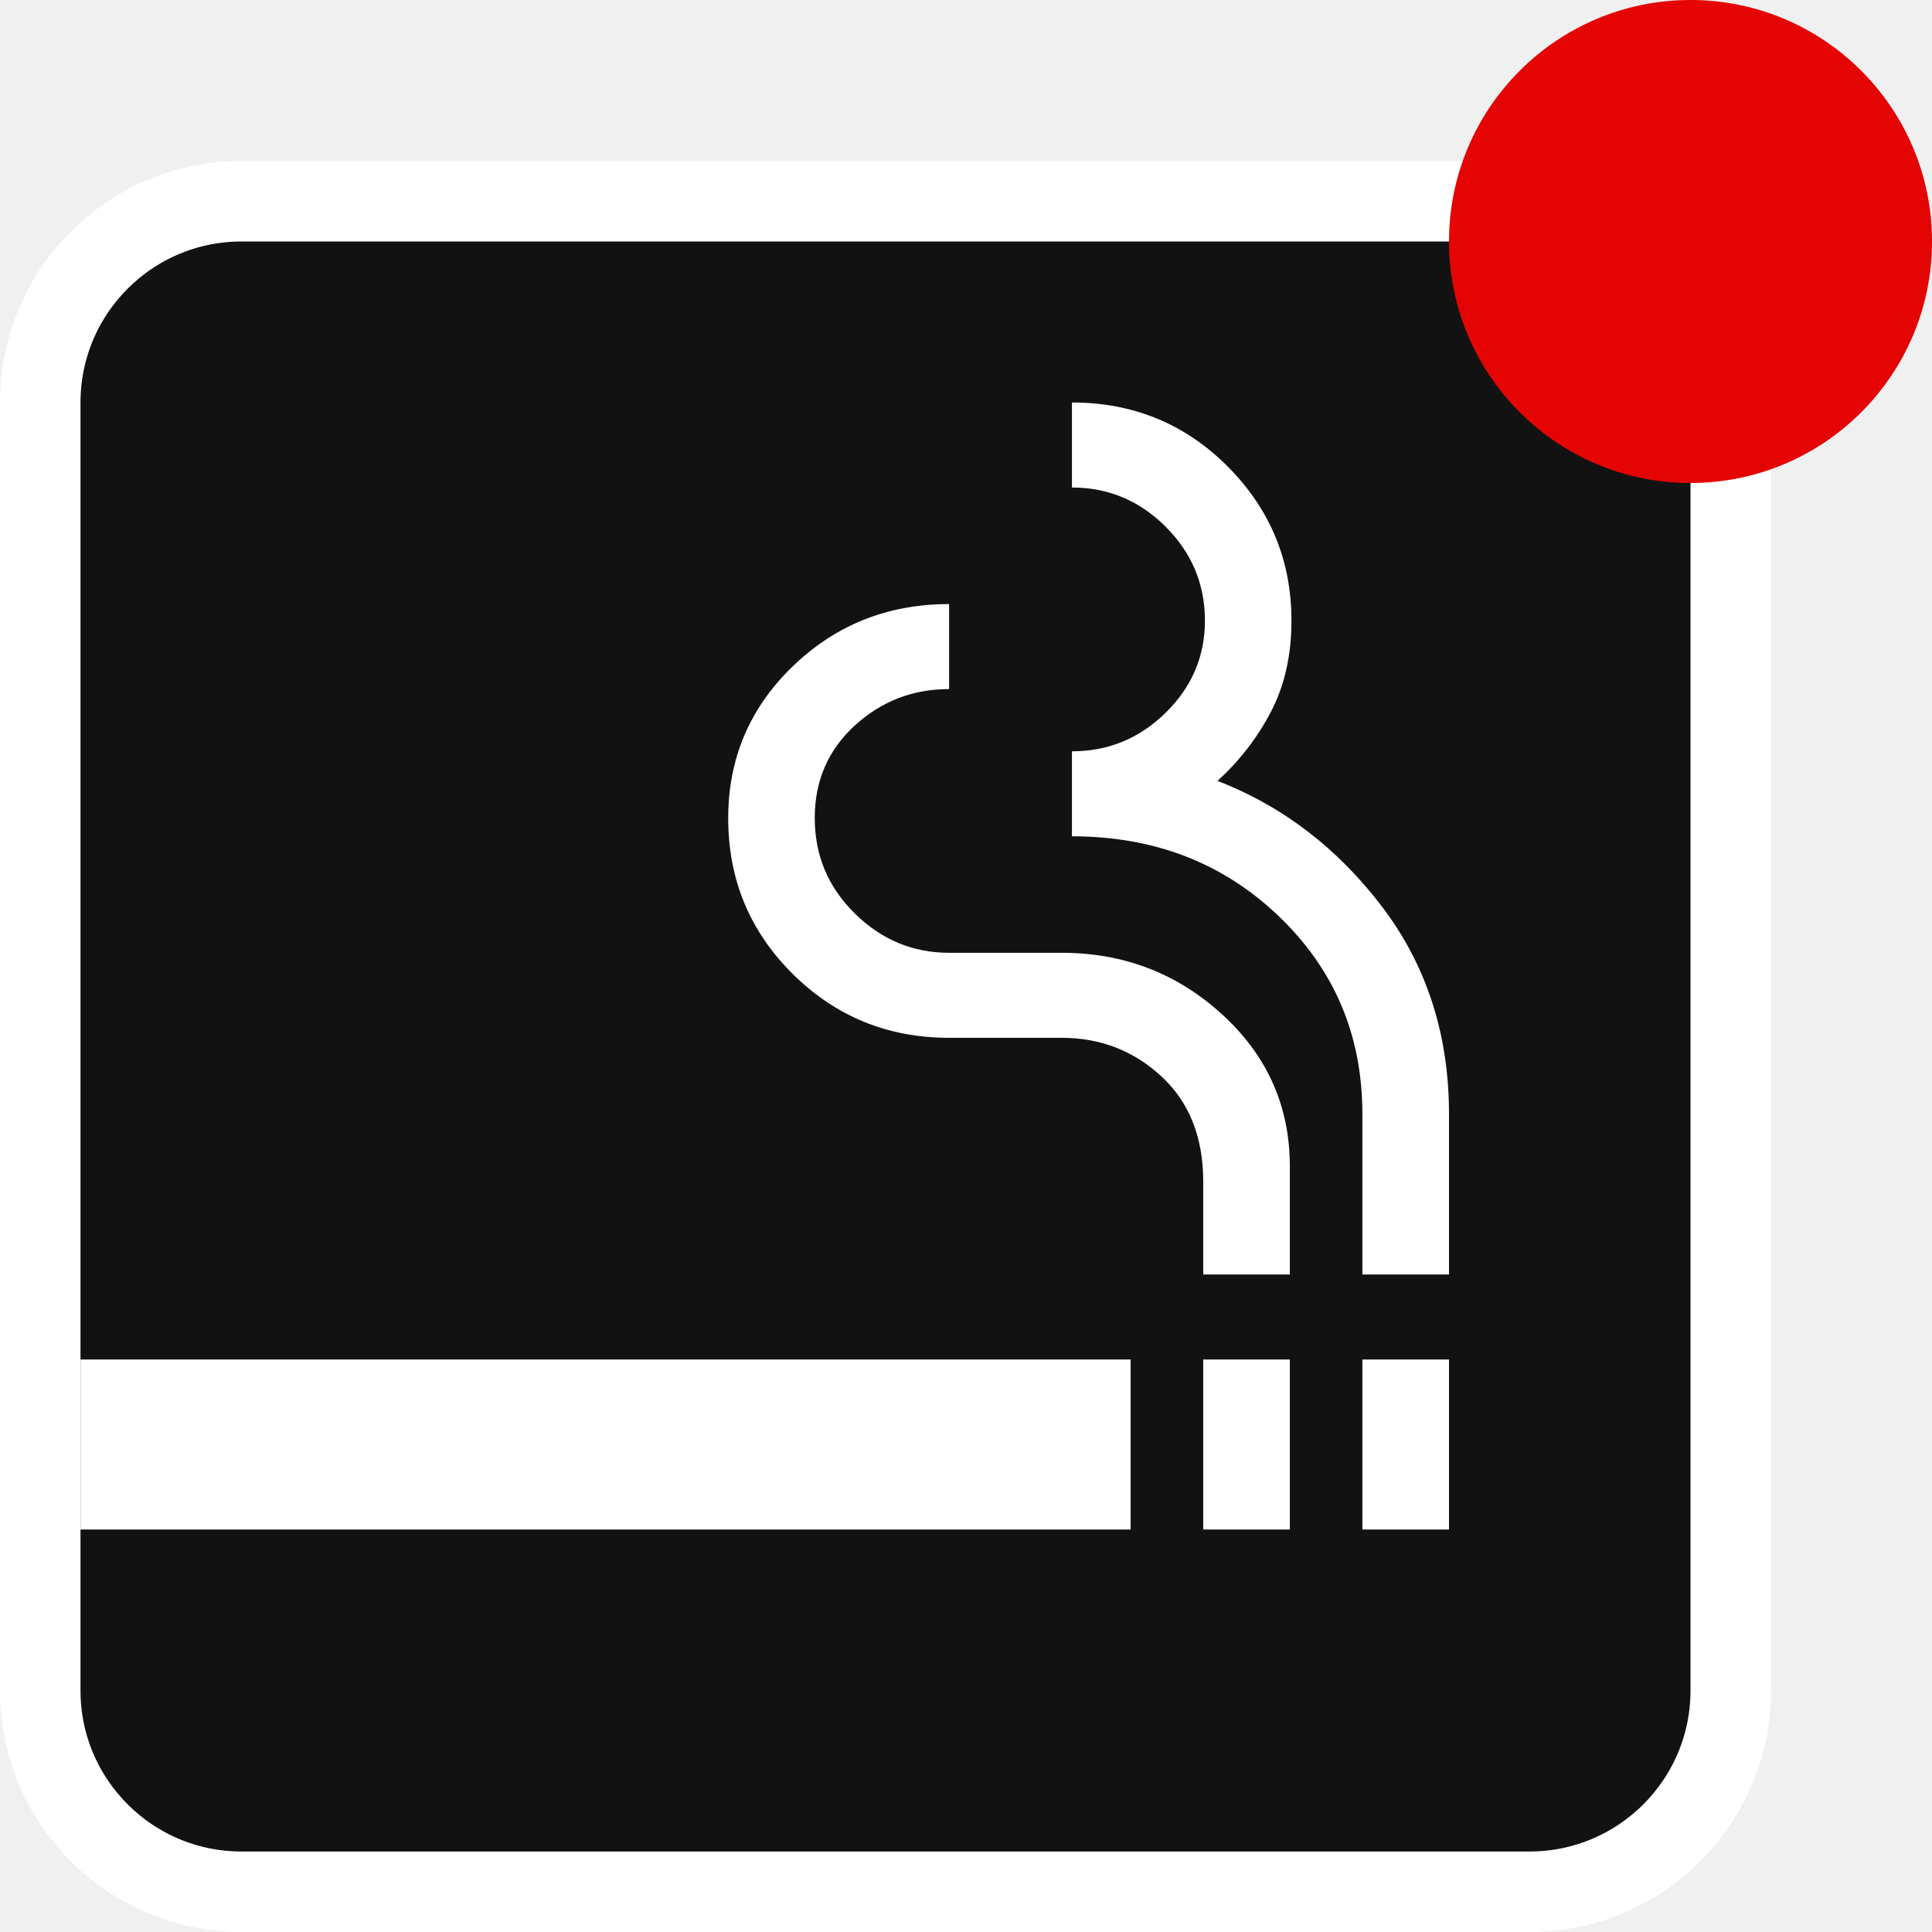
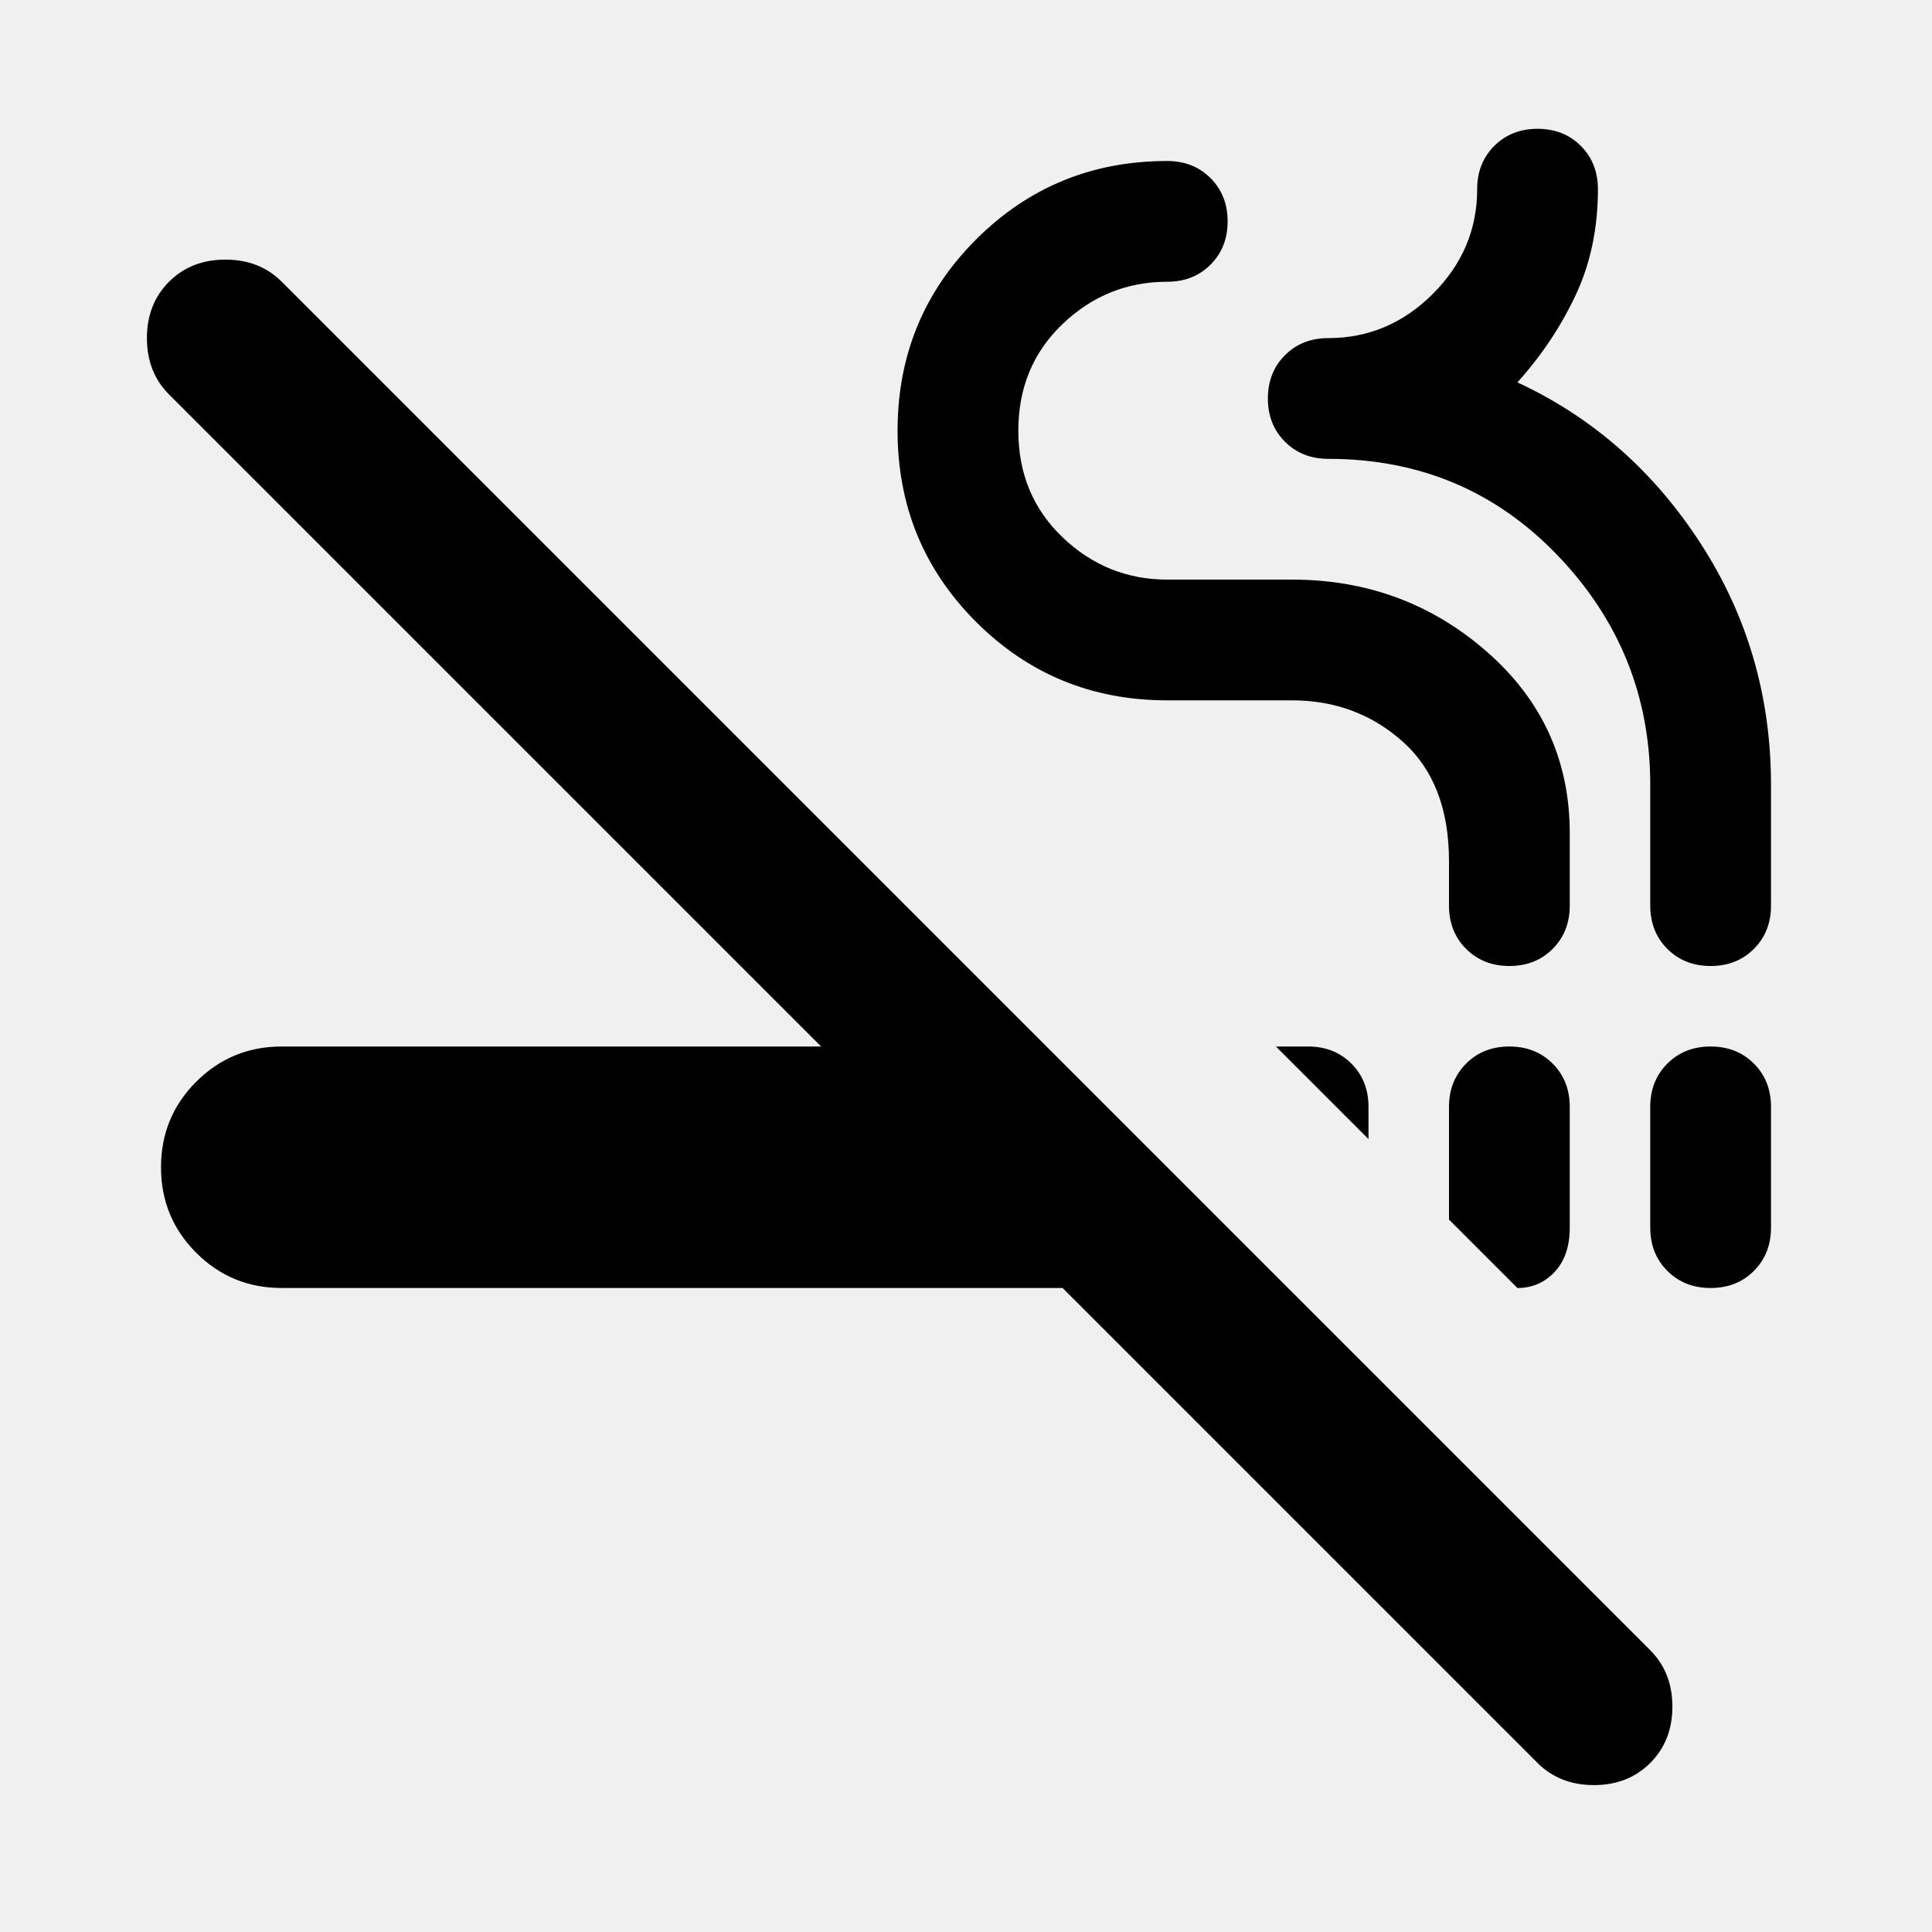
- <svg xmlns="http://www.w3.org/2000/svg" width="24" height="24" viewBox="0 0 24 24" fill="none">
-   <rect x="0.5" y="2.5" width="21" height="21" rx="2.5" fill="#121212" stroke="white" />
-   <path d="M1 19V16.888H14.045V19H1ZM14.947 19V16.888H16.023V19H14.947ZM16.924 19V16.888H18V19H16.924ZM14.947 15.832V14.681C14.947 14.128 14.774 13.691 14.428 13.372C14.083 13.052 13.669 12.892 13.188 12.892H11.79C11.029 12.892 10.381 12.628 9.847 12.098C9.313 11.569 9.046 10.924 9.046 10.164C9.046 9.423 9.313 8.794 9.847 8.278C10.381 7.762 11.029 7.504 11.79 7.504V8.56C11.339 8.56 10.948 8.711 10.617 9.014C10.286 9.318 10.121 9.7 10.121 10.162C10.121 10.624 10.286 11.019 10.617 11.346C10.948 11.673 11.339 11.836 11.79 11.836H13.188C13.96 11.836 14.626 12.092 15.185 12.604C15.743 13.115 16.023 13.744 16.023 14.49V15.832H14.947ZM16.924 15.832V13.839C16.924 12.865 16.579 12.046 15.887 11.383C15.196 10.72 14.339 10.389 13.316 10.389V9.333C13.767 9.333 14.155 9.173 14.48 8.854C14.805 8.535 14.968 8.154 14.968 7.711C14.968 7.257 14.805 6.868 14.48 6.543C14.155 6.218 13.767 6.056 13.316 6.056V5C14.077 5 14.722 5.265 15.251 5.795C15.779 6.326 16.043 6.964 16.043 7.711C16.043 8.139 15.958 8.517 15.787 8.844C15.615 9.171 15.394 9.456 15.124 9.7C15.937 10.016 16.619 10.539 17.172 11.268C17.724 11.997 18 12.854 18 13.839V15.832H16.924Z" fill="white" />
-   <rect x="18" width="6" height="6" rx="3" fill="#E40404" />
+ <svg xmlns="http://www.w3.org/2000/svg" height="24px" viewBox="0 -960 960 960" width="24px" fill="#000000">
+   <path d="M140-320q-25 0-42.5-17.5T80-380q0-25 17.5-42.5T140-440h268L84-764q-11-11-11-28t11-28q11-11 28-11t28 11l680 680q11 11 11 28t-11 28q-11 11-28 11t-28-11L528-320H140Zm610-120q13 0 21.5 8.5T780-410v60q0 14-7.5 22t-18.5 8l-34-34v-56q0-13 8.5-21.5T750-440Zm100 0q13 0 21.5 8.5T880-410v60q0 13-8.5 21.5T850-320q-13 0-21.5-8.5T820-350v-60q0-13 8.5-21.5T850-440Zm-216 0h16q13 0 21.5 8.5T680-410v16l-46-46Zm116-40q-13 0-21.5-8.5T720-510v-22q0-39-23-59.5T642-612h-62q-56 0-95-39t-39-95q0-56 39-95t95-39q13 0 21.5 8.5T610-850q0 13-8.5 21.5T580-820q-30 0-52 21t-22 53q0 32 22 53t52 21h62q56 0 97 36t41 90v36q0 13-8.5 21.5T750-480Zm100 0q-13 0-21.5-8.5T820-510v-60q0-66-46-114t-114-48q-13 0-21.5-8.5T630-762q0-13 8.5-21.5T660-792q30 0 52-22t22-52q0-13 8.5-21.5T764-896q13 0 21.5 8.5T794-866q0 29-11 52.5T754-770q56 26 91 80t35 120v60q0 13-8.5 21.5T850-480Z" />
</svg>
